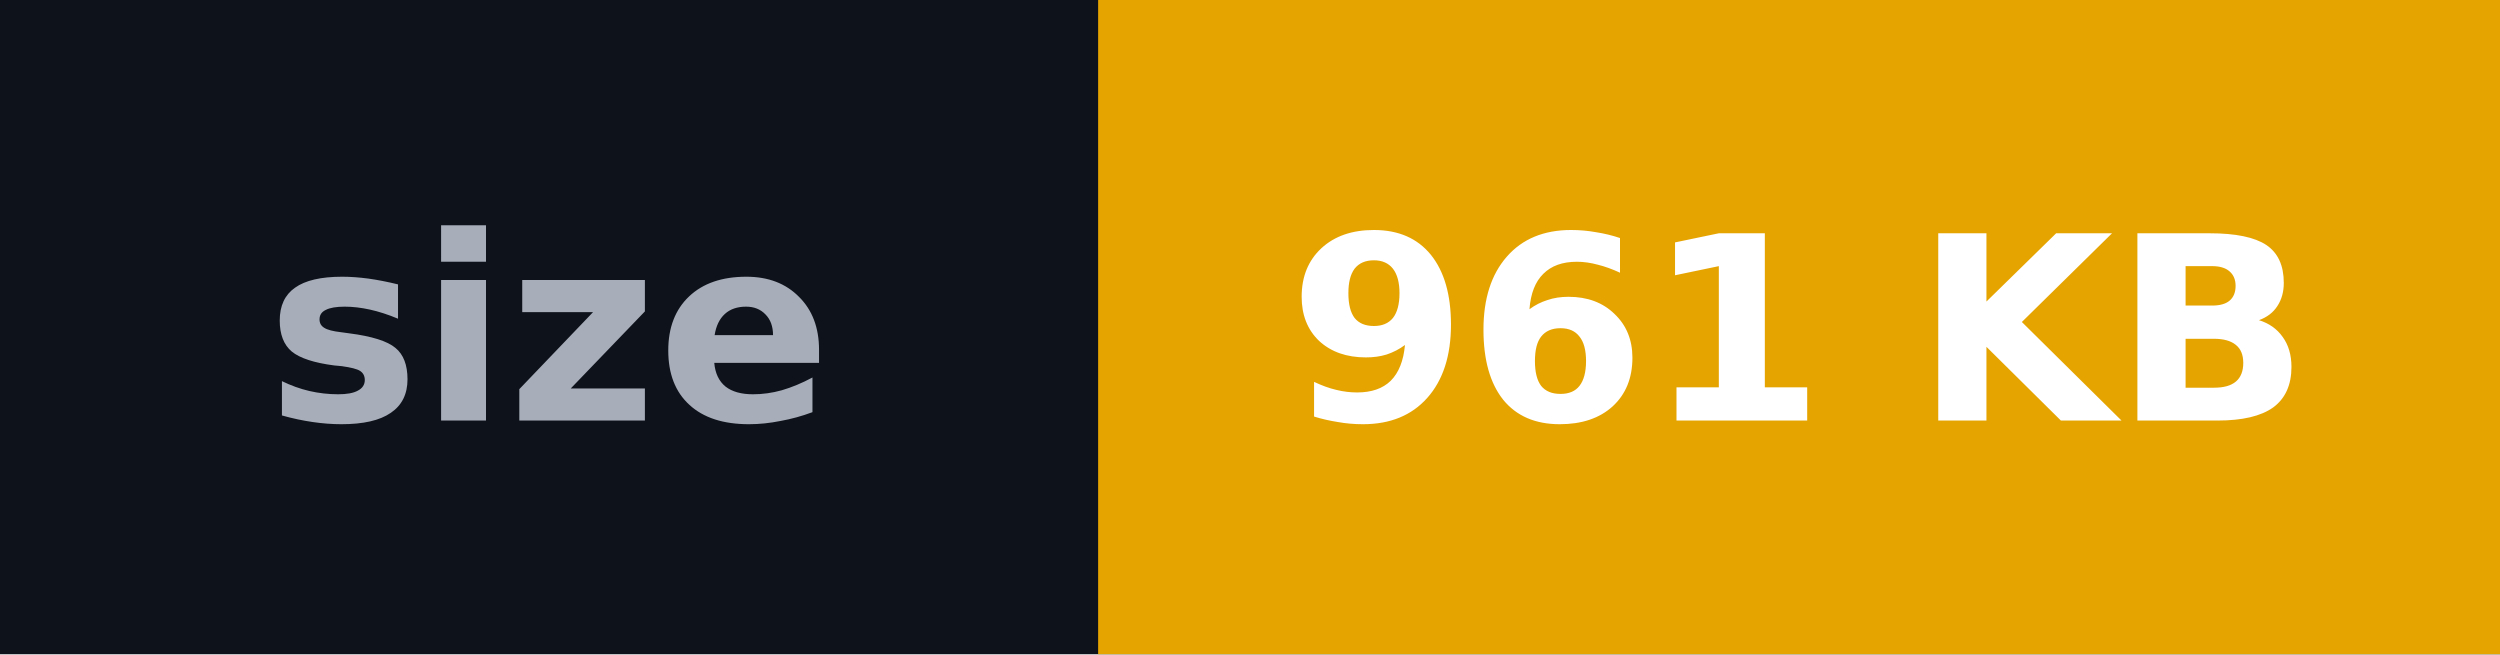
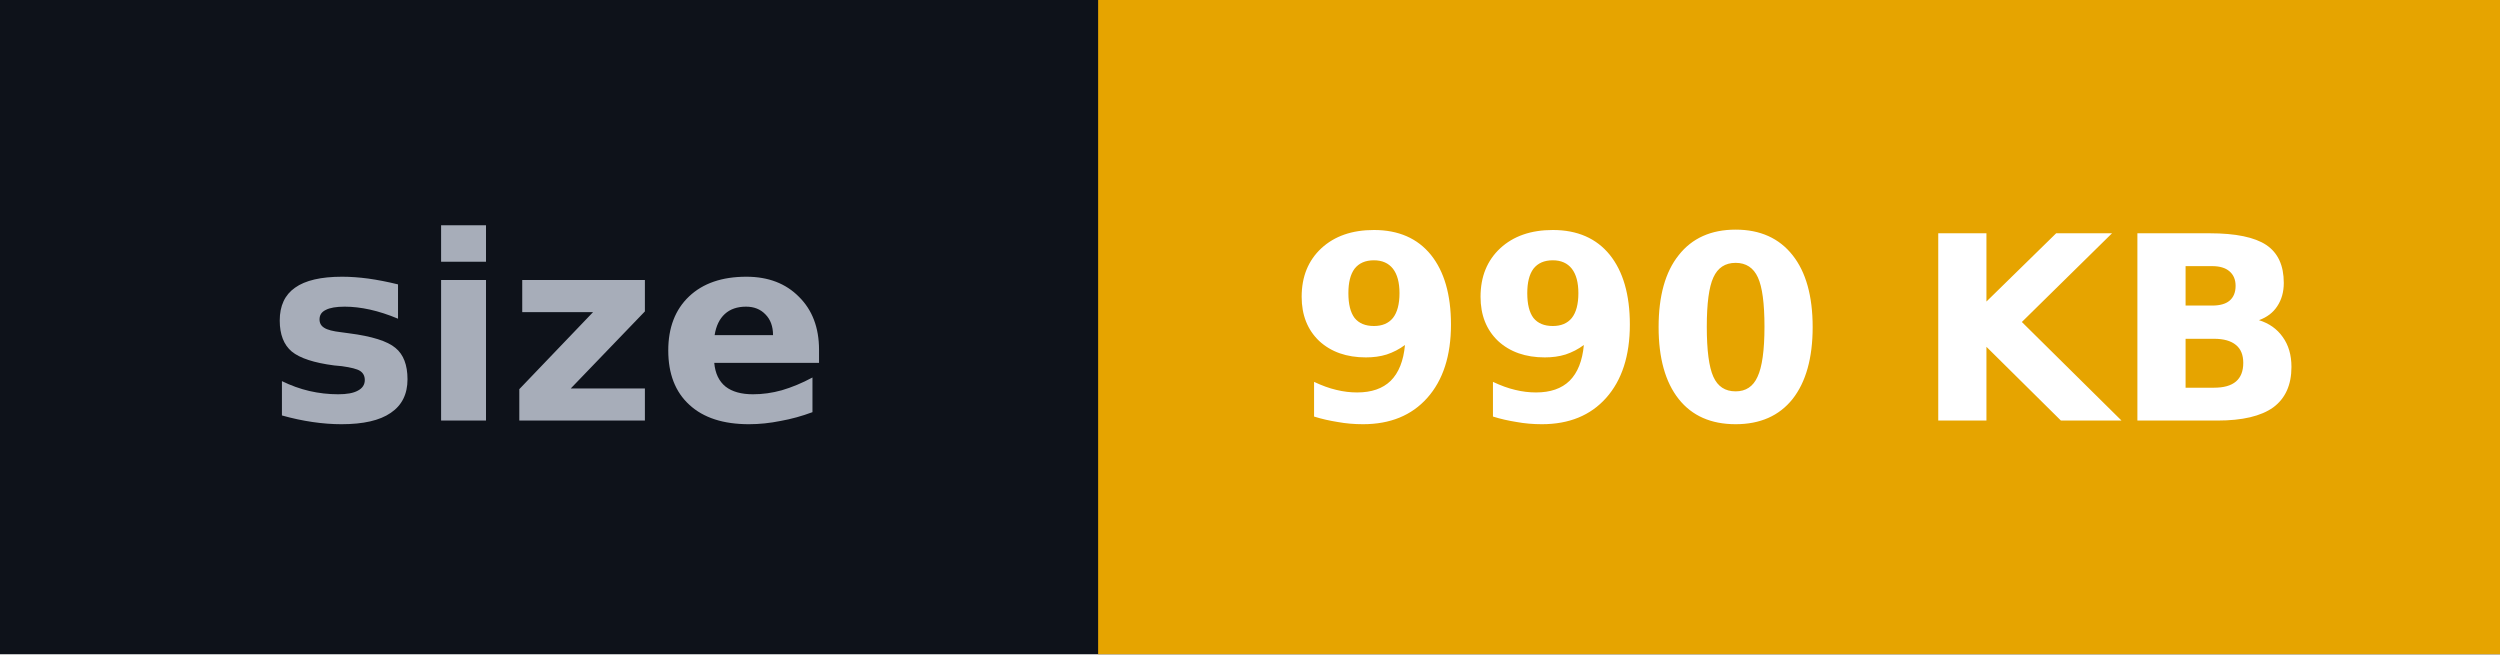
- <svg xmlns="http://www.w3.org/2000/svg" width="107" height="28" role="img" aria-label="size: 961 KB">
+ <svg xmlns="http://www.w3.org/2000/svg" width="107" height="28" role="img" aria-label="size: 990 KB">
  <rect width="107" height="28" fill="#0e121a" />
  <rect x="47" width="60" height="28" fill="#E6A400" />
  <g fill="#ffffff" font-family="Verdana,DejaVu Sans,Helvetica,Arial,sans-serif" font-size="11" font-weight="600">
    <text x="23.5" y="18" text-anchor="middle" fill="#a7adb9">size</text>
-     <text x="77.0" y="18" text-anchor="middle">961 KB</text>
+     <text x="77.0" y="18" text-anchor="middle">990 KB</text>
  </g>
</svg>
